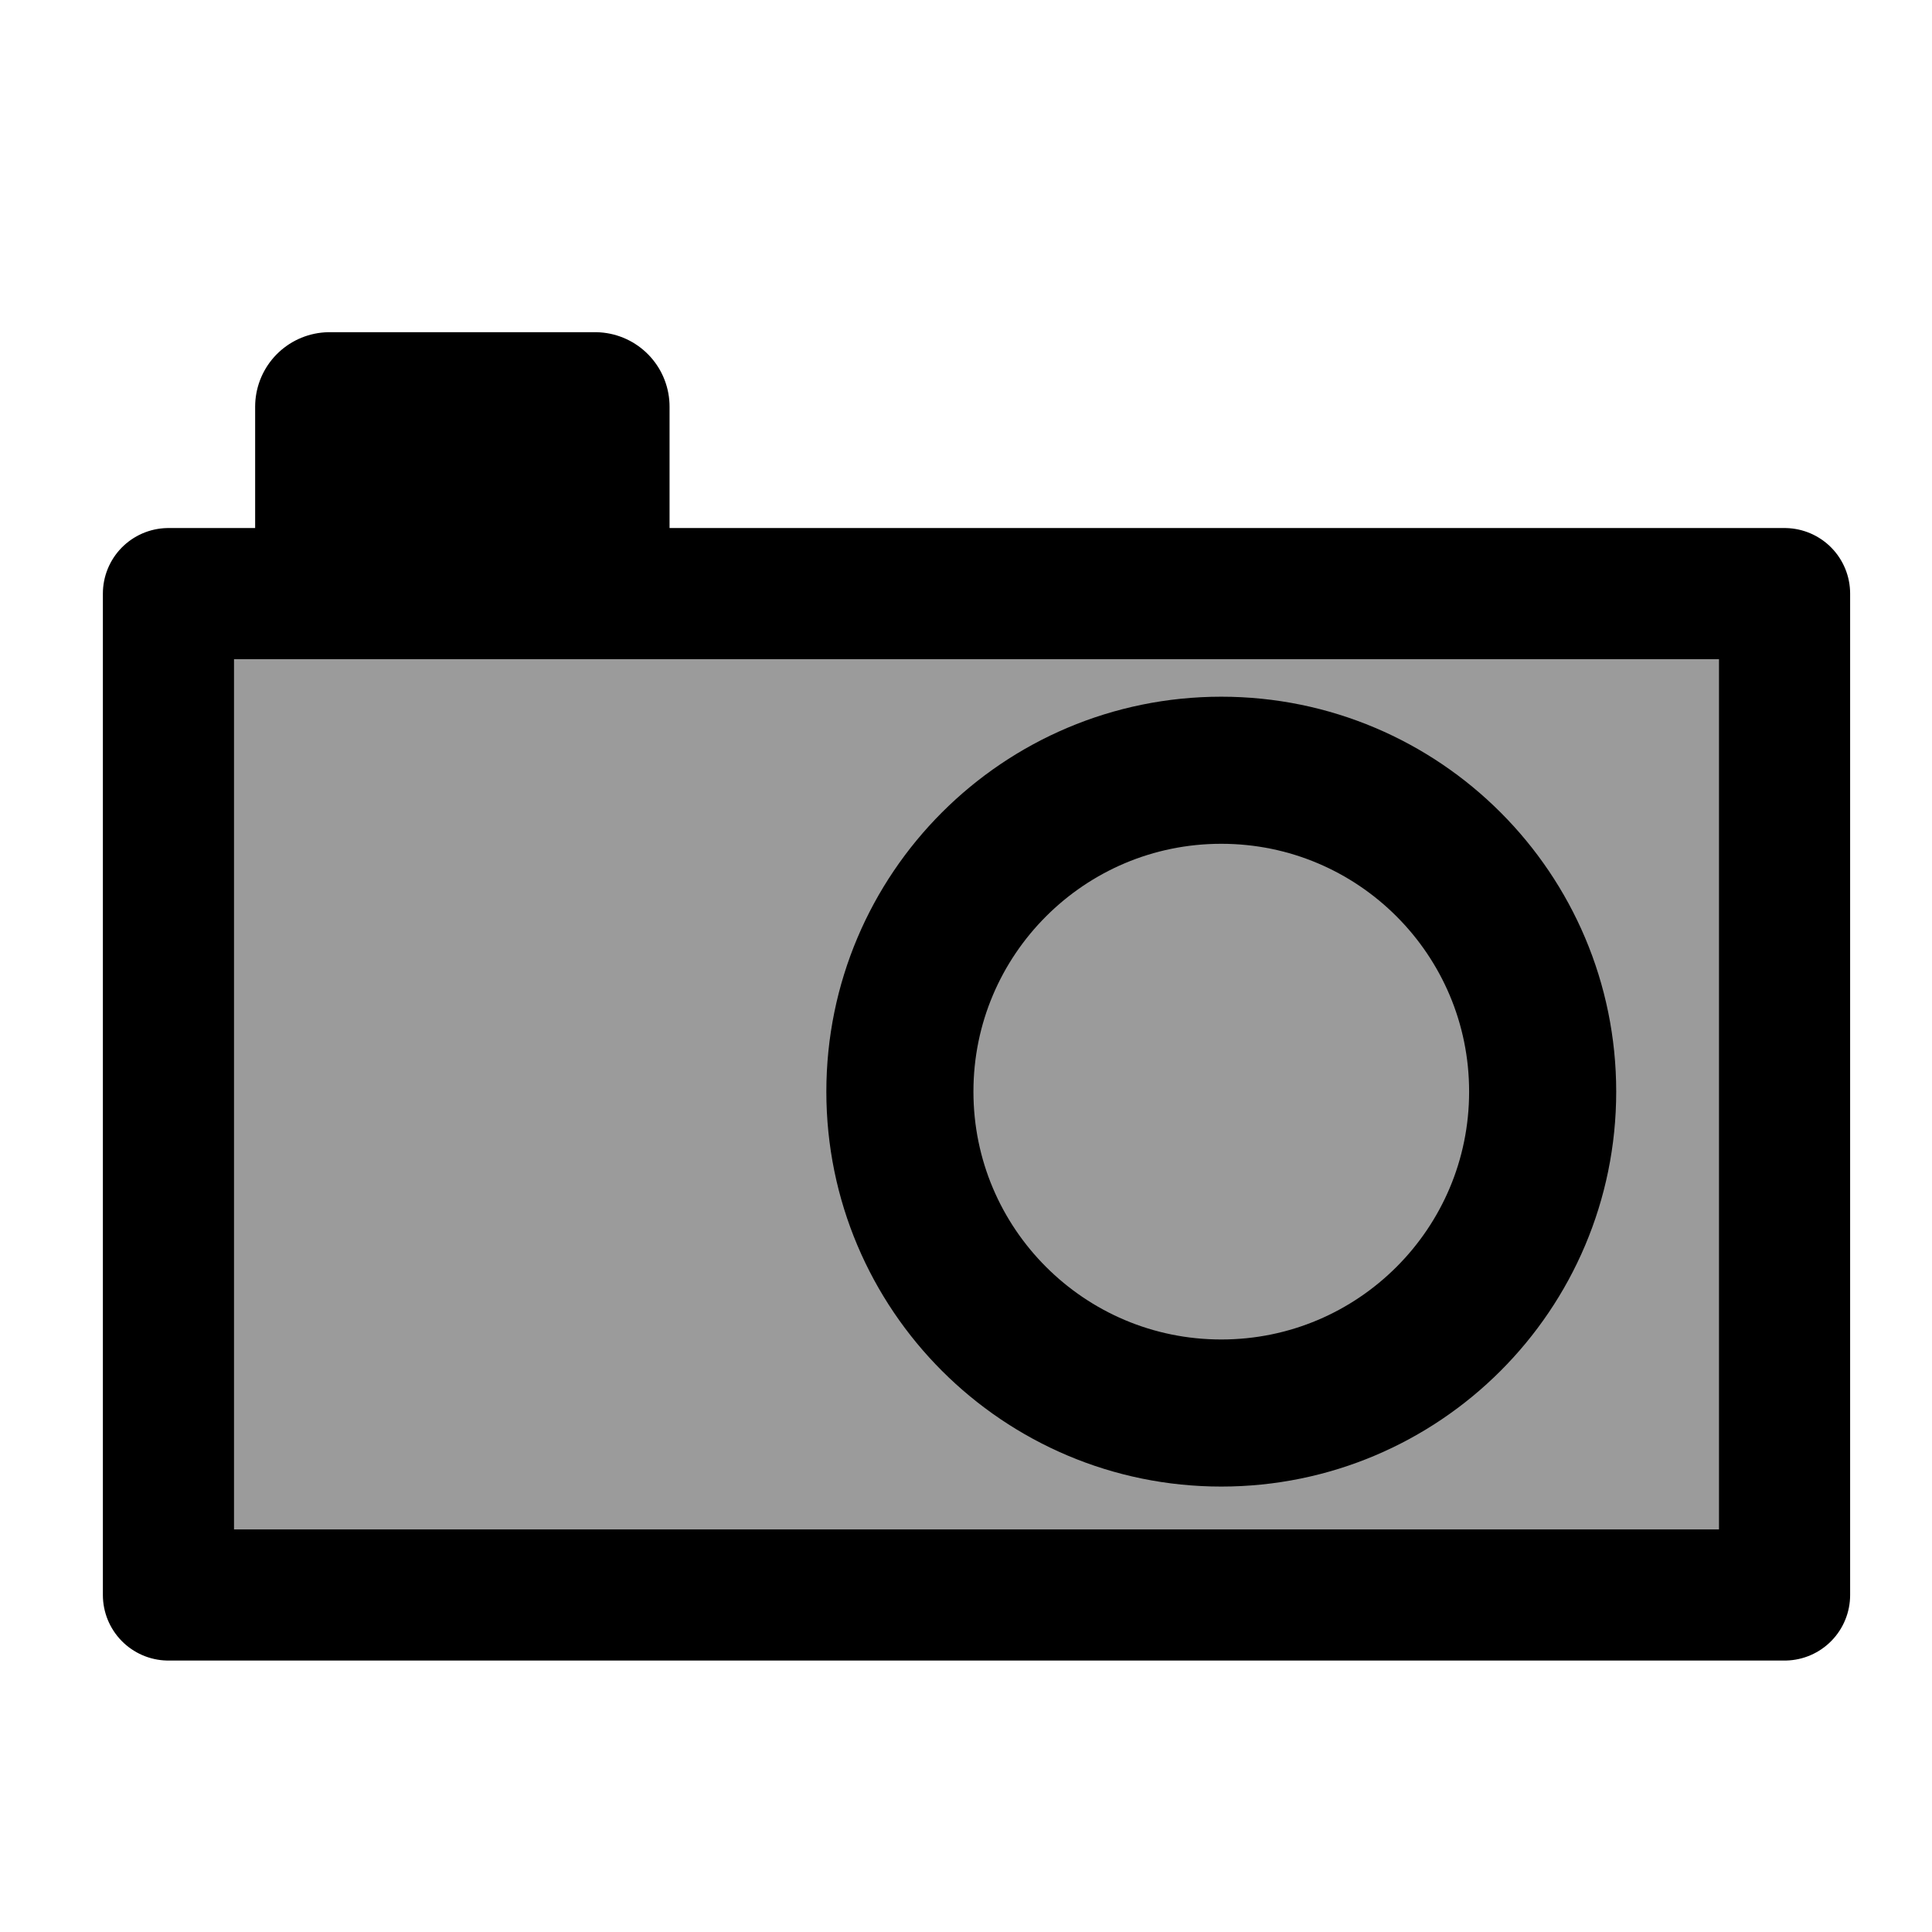
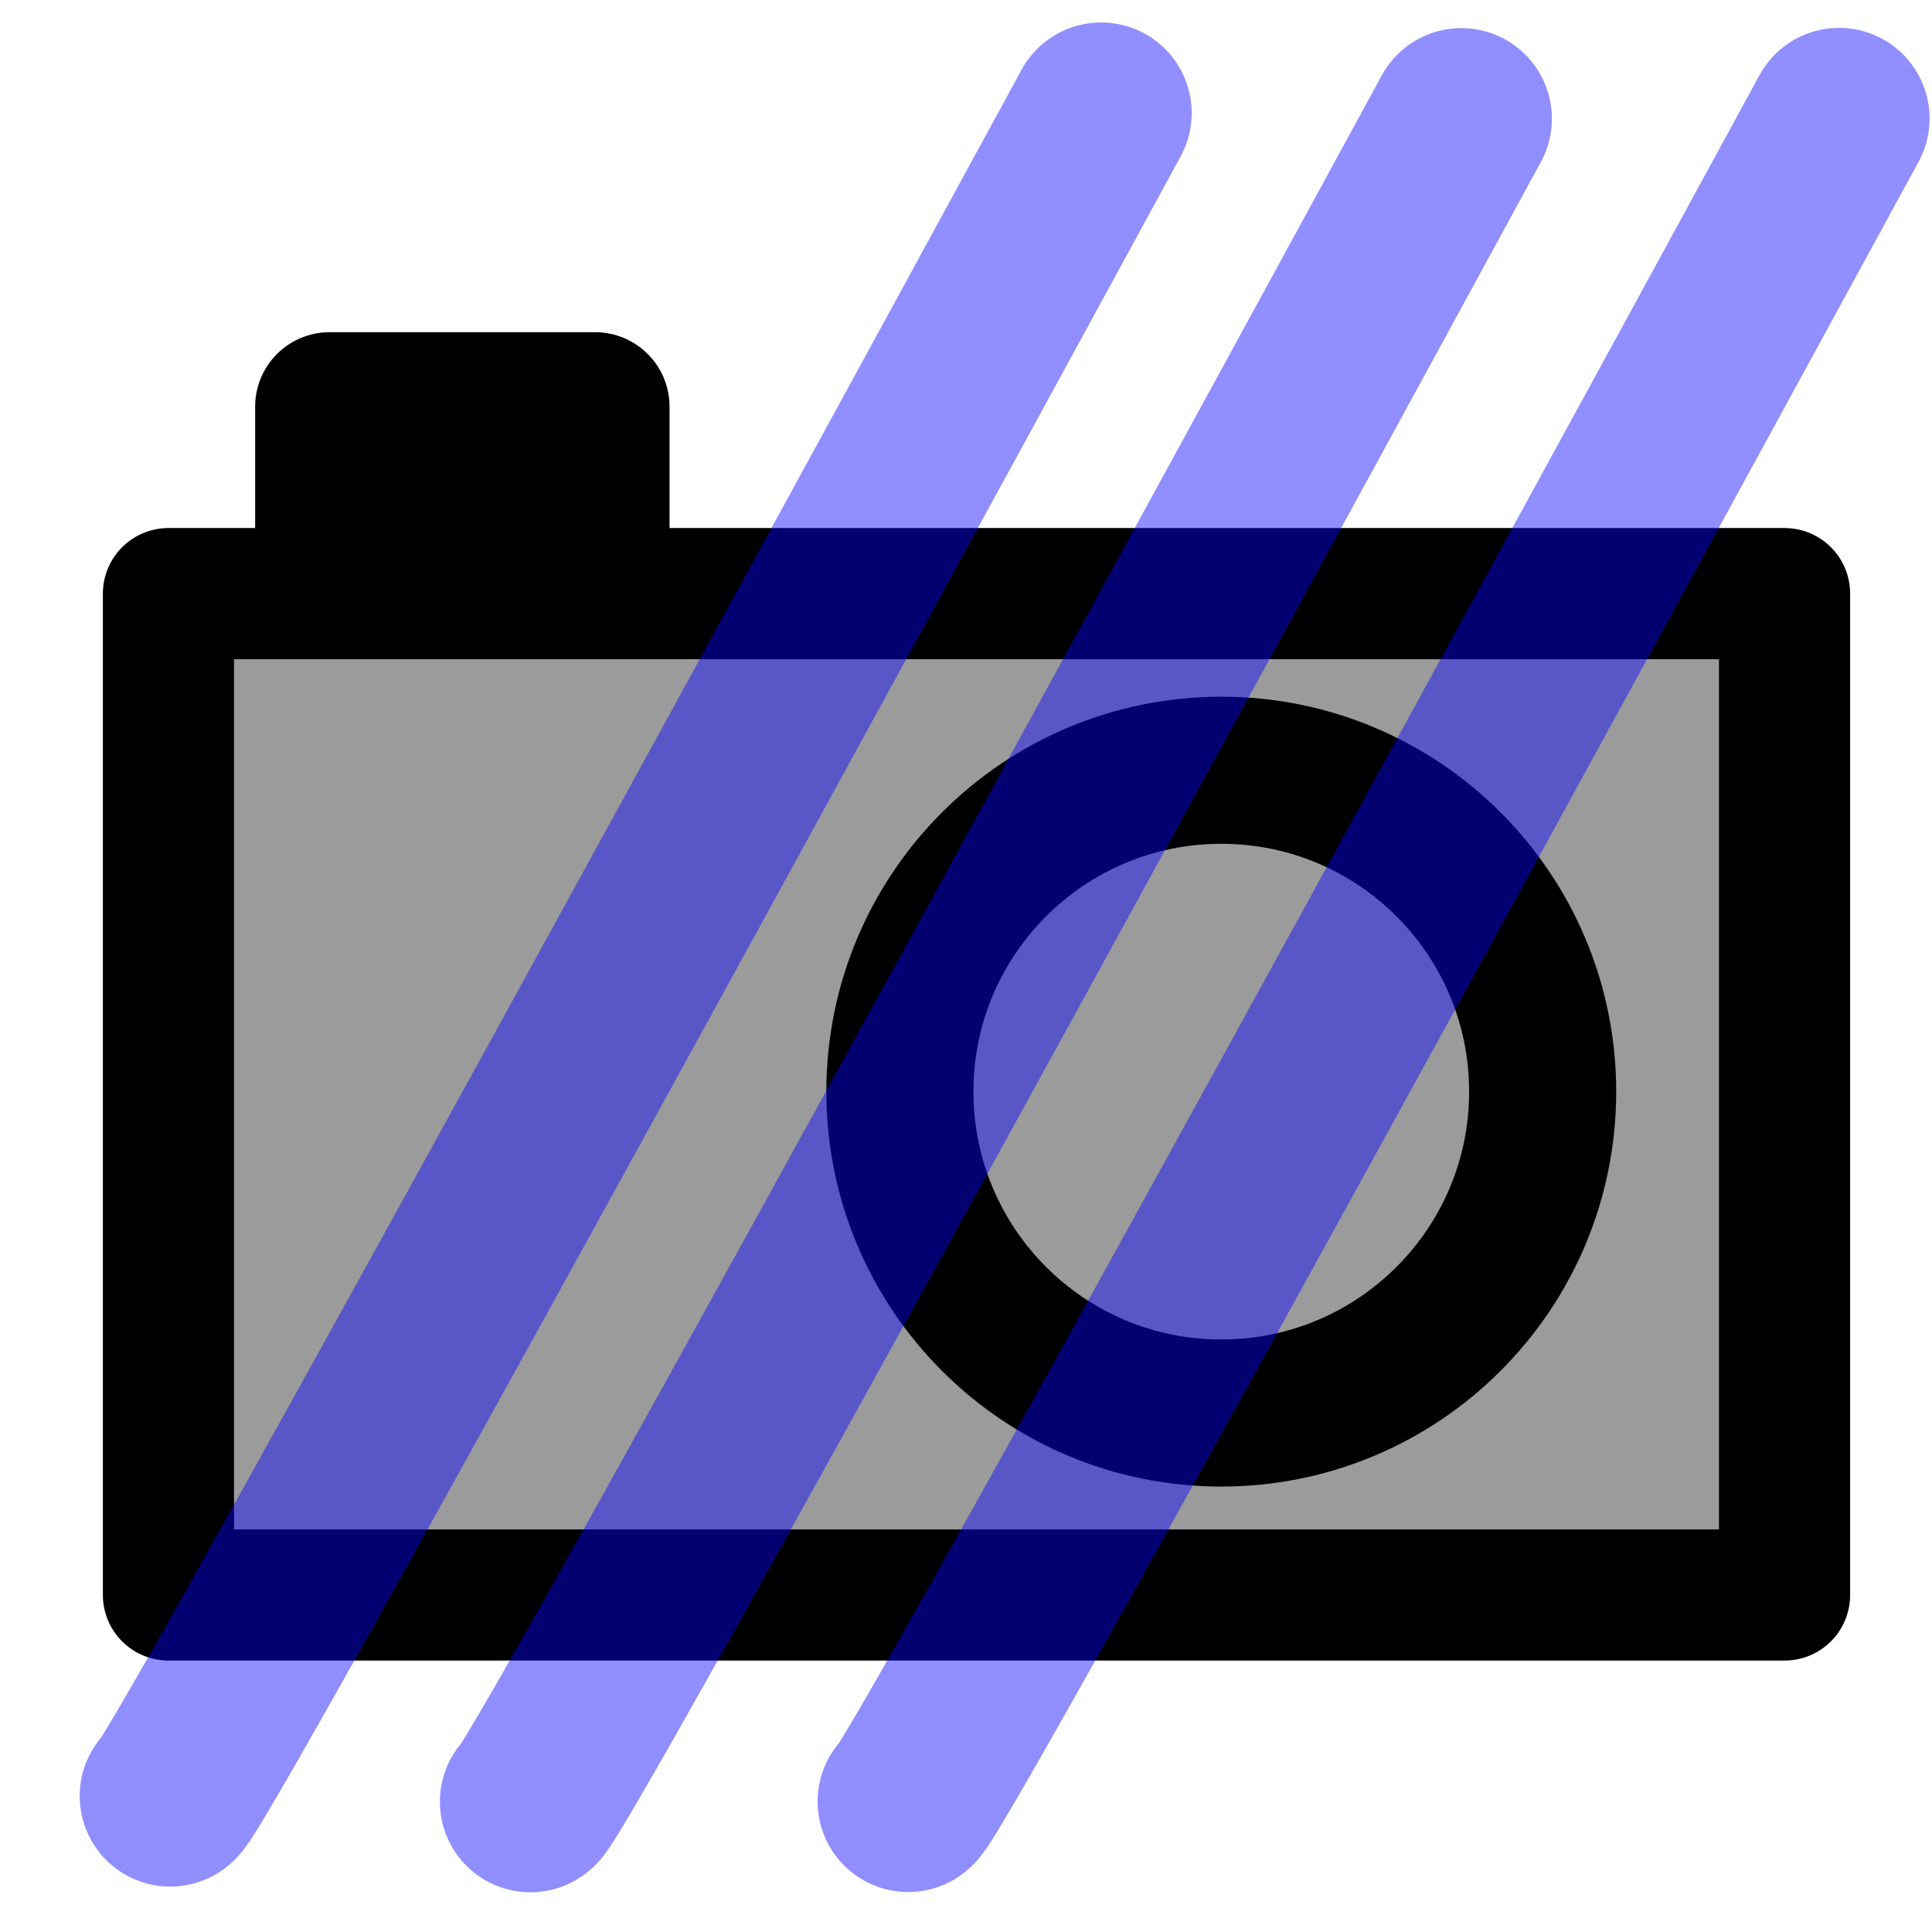
- <svg xmlns="http://www.w3.org/2000/svg" width="16px" height="16px" id="svg3195">
+ <svg xmlns="http://www.w3.org/2000/svg" width="16px" height="16px" id="svg3195" version="1.1">
  <defs id="defs3197">
    </defs>
  <g id="layer1">
    <rect style="opacity:1;fill:#9b9b9b;fill-opacity:1;fill-rule:nonzero;stroke:#000000;stroke-width:1.086;stroke-linecap:butt;stroke-linejoin:round;stroke-miterlimit:4;stroke-dasharray:none;stroke-dashoffset:0;stroke-opacity:1" id="rect3205" width="13.384" height="8.293" x="1.395" y="4.916" />
-     <path style="opacity:1;fill:#9b9b9b;fill-opacity:1;fill-rule:nonzero;stroke:#000000;stroke-width:1;stroke-linecap:butt;stroke-linejoin:round;stroke-miterlimit:4;stroke-dasharray:none;stroke-dashoffset:0;stroke-opacity:1" id="path3716" d="M 13.2,8.725 A 2.185,2.185 0 1 1 8.83,8.725 A 2.185,2.185 0 1 1 13.2,8.725 z" transform="matrix(1.218125,0,0,1.218125,-3.303549,-1.587684)" />
+     <circle style="opacity:1;fill:#9b9b9b;fill-opacity:1;fill-rule:nonzero;stroke:#000000;stroke-width:1;stroke-linecap:butt;stroke-linejoin:round;stroke-miterlimit:4;stroke-dasharray:none;stroke-dashoffset:0;stroke-opacity:1" id="path3716" transform="matrix(1.218125,0,0,1.218125,-3.303549,-1.587684)" cx="11.015" cy="8.725" r="2.185" />
    <rect style="opacity:1;fill:#000000;fill-opacity:1;fill-rule:nonzero;stroke:#000000;stroke-width:1.234;stroke-linecap:butt;stroke-linejoin:round;stroke-miterlimit:4;stroke-dasharray:none;stroke-dashoffset:0;stroke-opacity:1" id="rect3718" width="2.198" height="1.207" x="2.73" y="3.368" />
+     <path style="fill:none;stroke:#0800ff;stroke-width:1.5;stroke-linecap:round;stroke-linejoin:miter;stroke-miterlimit:4;stroke-dasharray:none;stroke-opacity:0.442" d="m 1.41,14.874 c 0.121,0 7.709,-13.938 7.709,-13.938" id="path834" />
+     <path style="fill:none;stroke:#0800ff;stroke-width:1.5;stroke-linecap:round;stroke-linejoin:miter;stroke-miterlimit:4;stroke-dasharray:none;stroke-opacity:0.442" d="m 4.393,14.921 c 0.121,0 7.709,-13.938 7.709,-13.938" id="path834-3" />
+     <path style="fill:none;stroke:#0800ff;stroke-width:1.5;stroke-linecap:round;stroke-linejoin:miter;stroke-miterlimit:4;stroke-dasharray:none;stroke-opacity:0.442" d="m 7.521,14.919 c 0.121,0 7.709,-13.938 7.709,-13.938" id="path834-6" />
  </g>
</svg>
